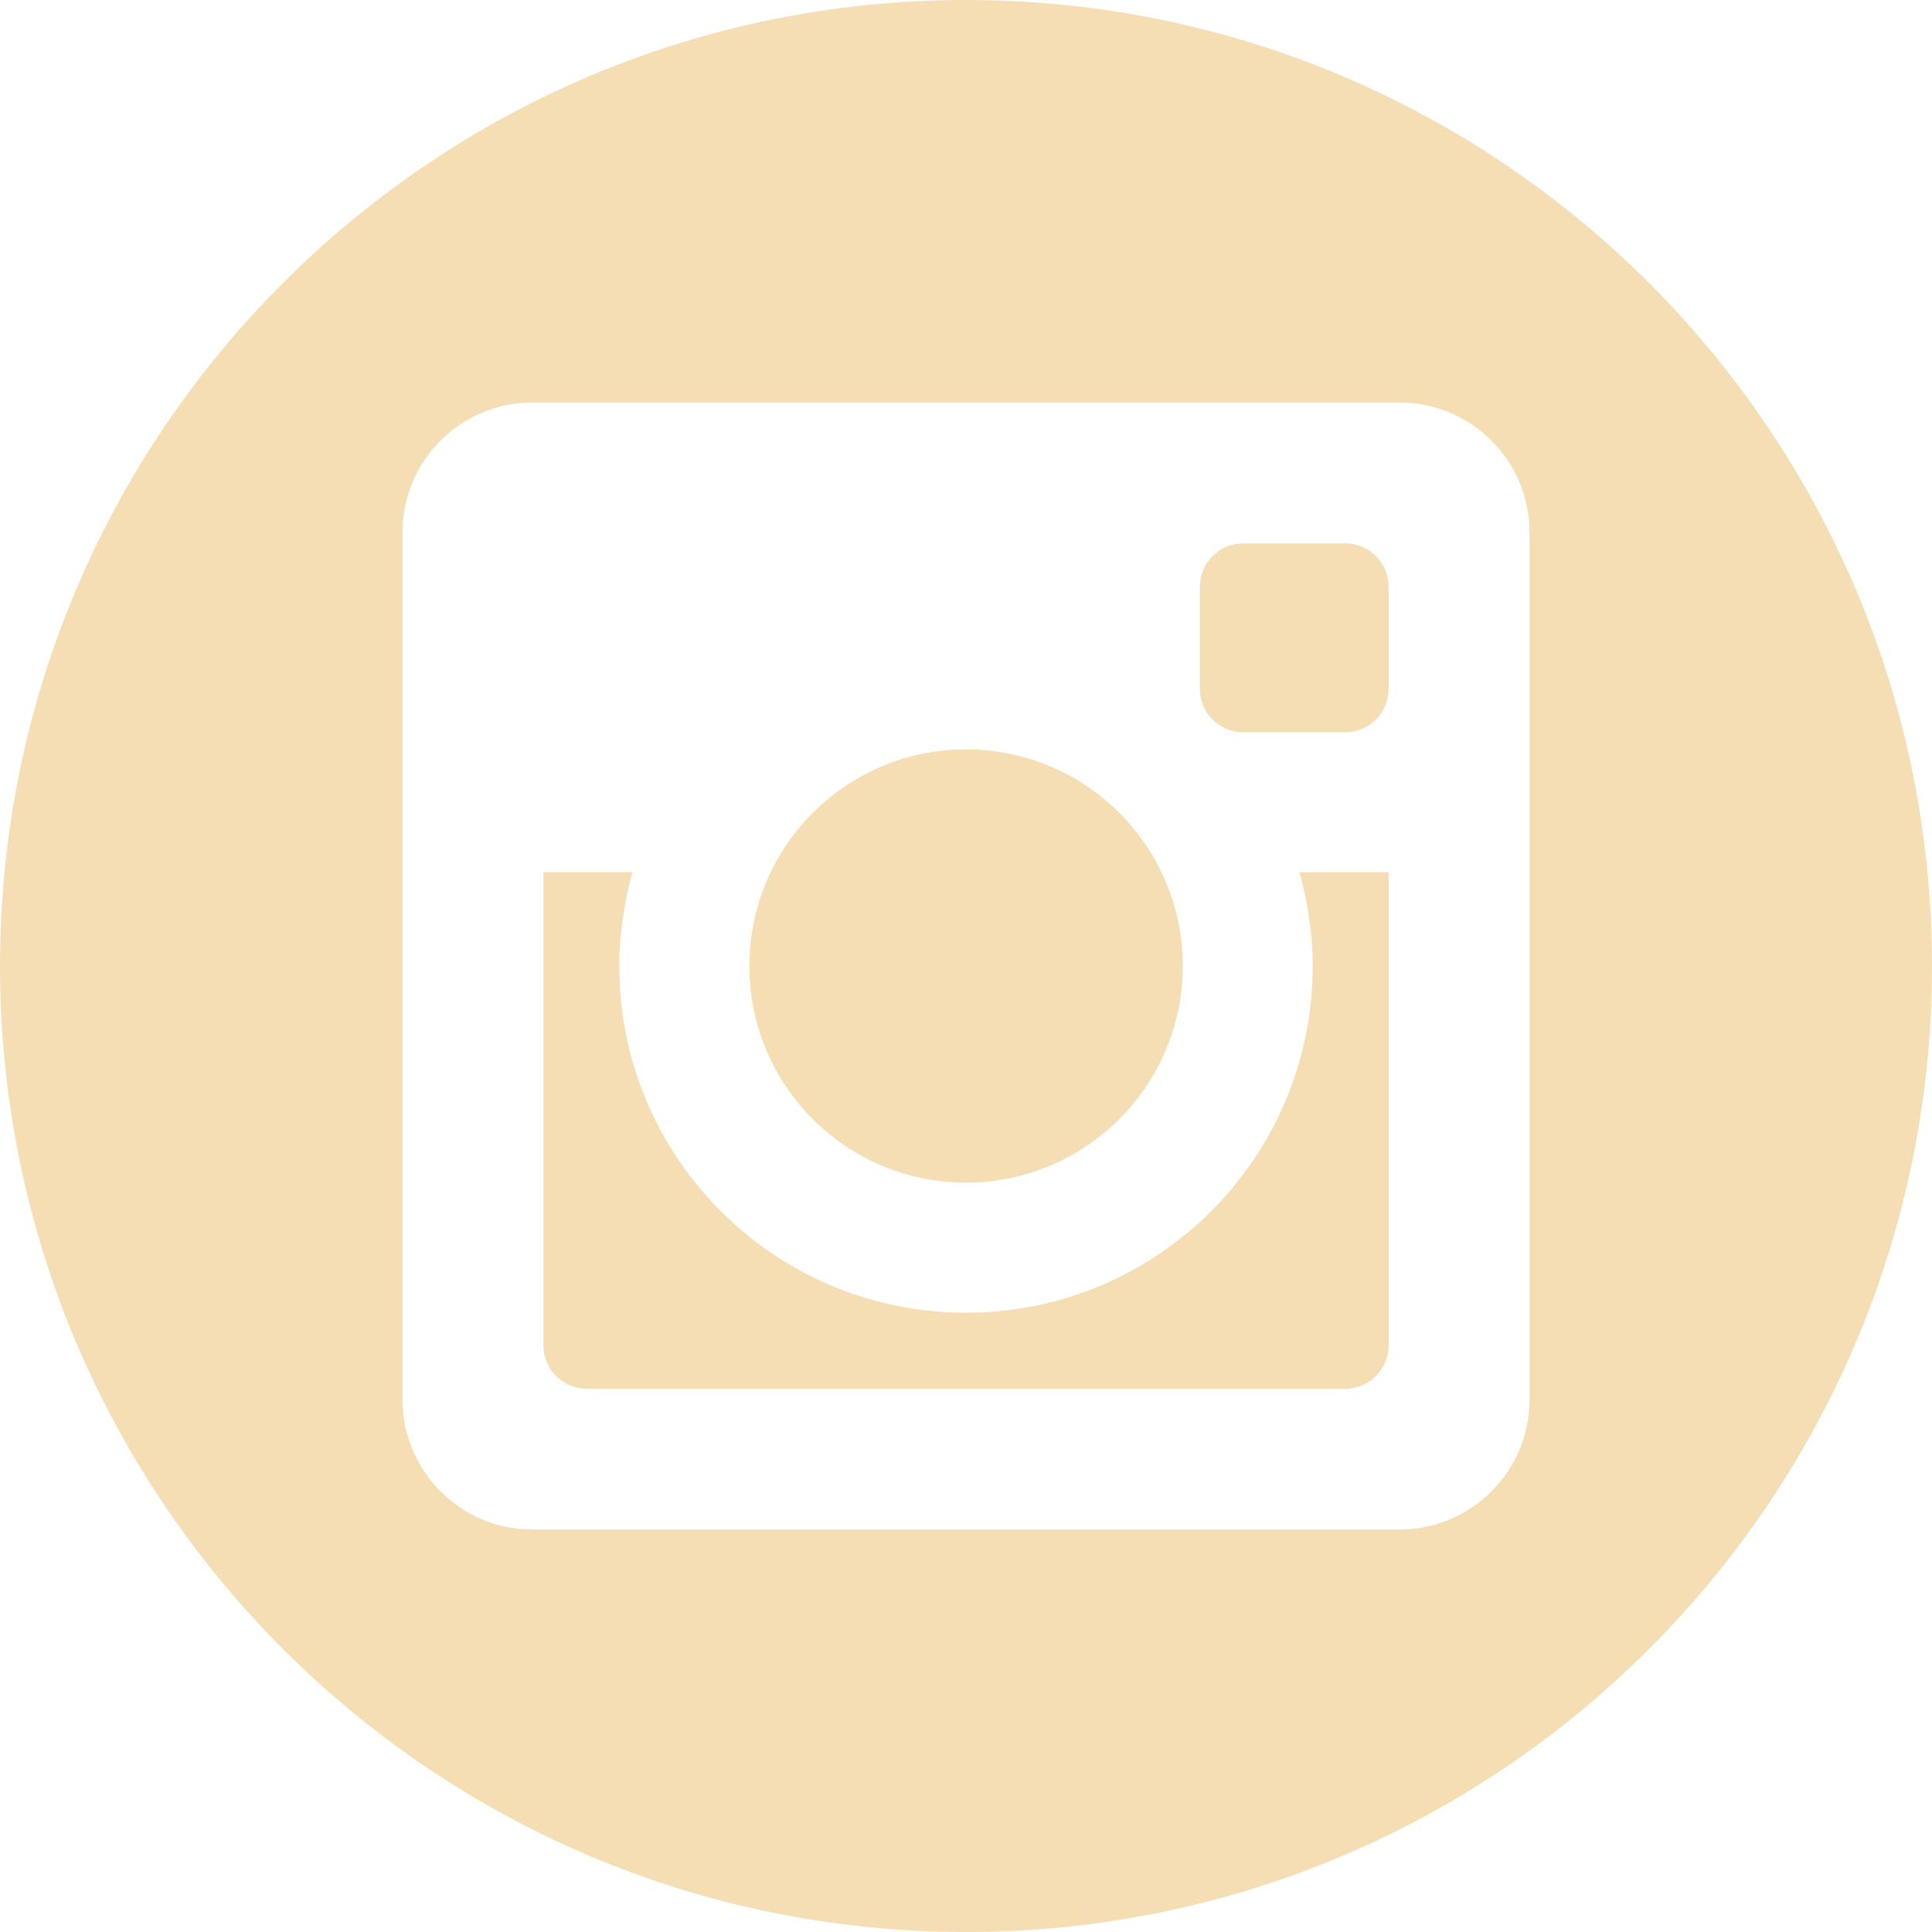
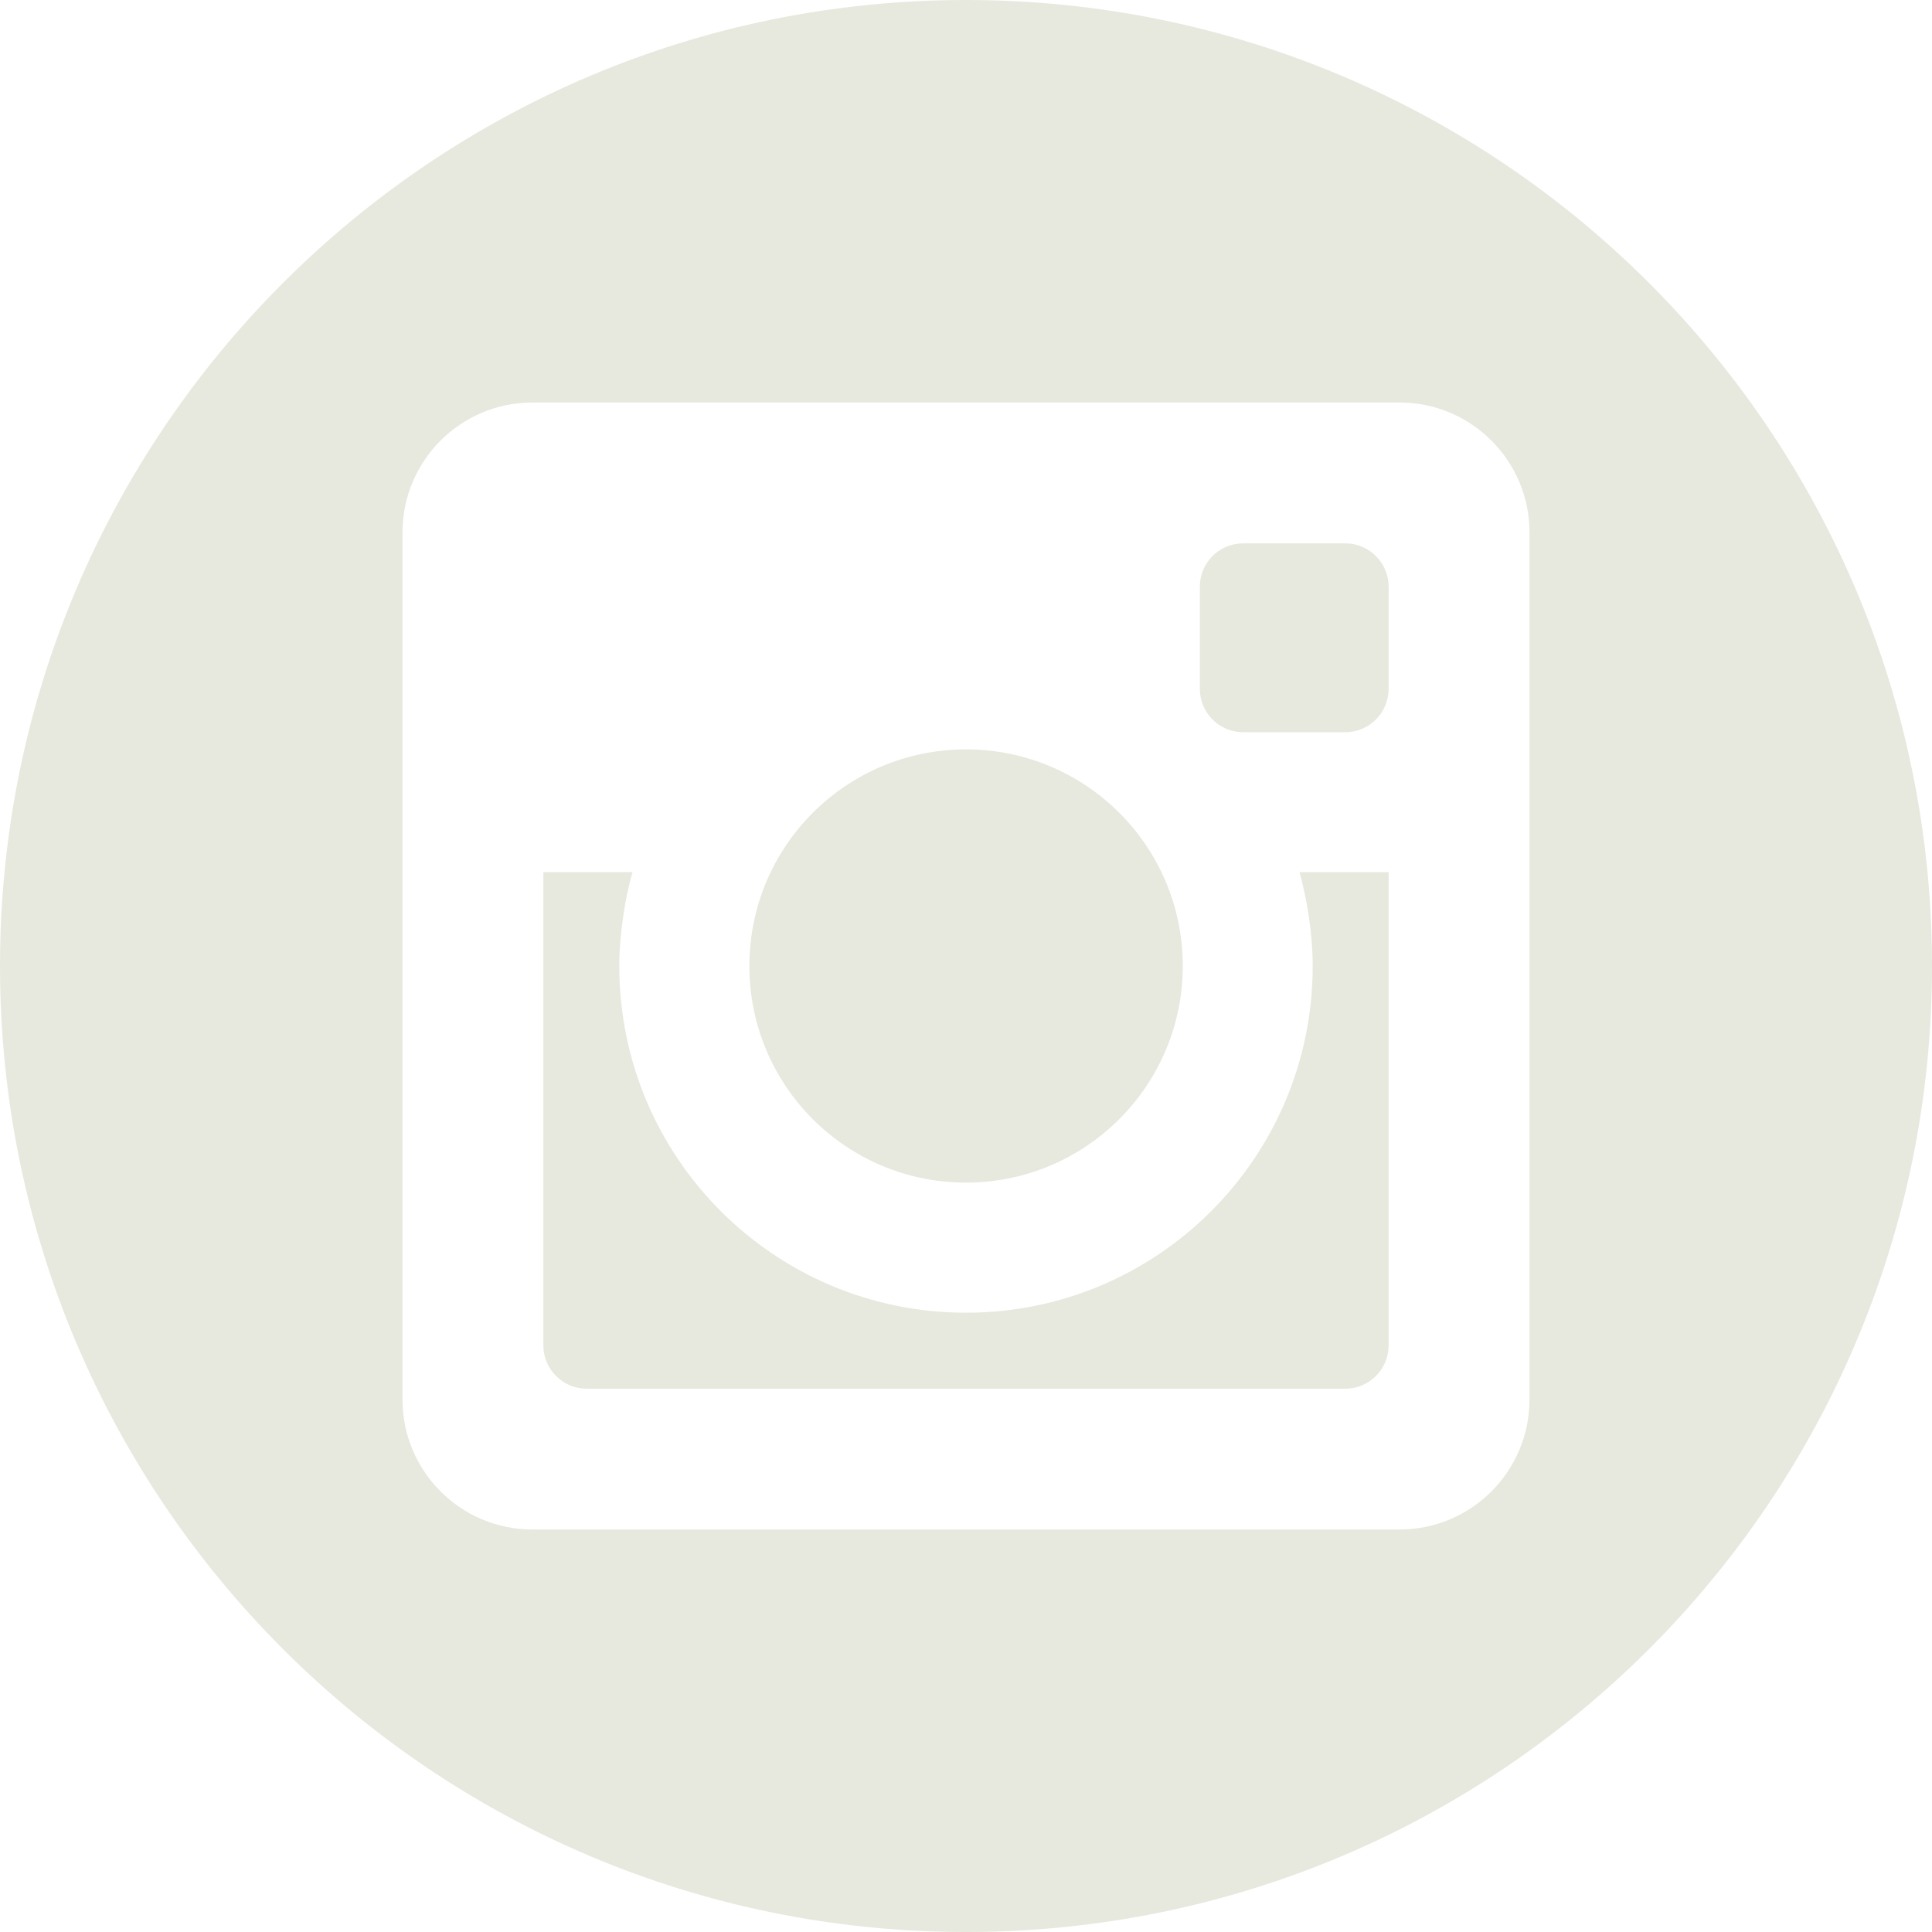
- <svg xmlns="http://www.w3.org/2000/svg" fill="#F5DEB3" width="24" height="24" viewBox="0 0 24 24">
+ <svg xmlns="http://www.w3.org/2000/svg" fill="#E7E9DE" width="24" height="24" viewBox="0 0 24 24">
  <path d="M17.25 7.288v1.269c0 .297-.241.539-.538.539h-1.269c-.299 0-.538-.242-.538-.539v-1.269c0-.297.239-.538.538-.538h1.269c.297 0 .538.241.538.538zm-5.25 7.403c1.486 0 2.693-1.205 2.693-2.692s-1.207-2.69-2.693-2.69c-1.487 0-2.691 1.204-2.691 2.691s1.204 2.691 2.691 2.691zm4.261-3.291c.028.196.046.396.046.599 0 2.38-1.928 4.308-4.307 4.308s-4.307-1.928-4.307-4.307c0-.204.018-.403.046-.599.027-.194.066-.383.118-.567h-1.107v5.879c0 .297.241.538.538.538h9.424c.297 0 .538-.241.538-.538v-5.879h-1.107c.05.184.09.373.118.566zm7.739.6c0 6.627-5.373 12-12 12s-12-5.373-12-12 5.373-12 12-12 12 5.373 12 12zm-5-5.385c0-.892-.723-1.615-1.615-1.615h-10.77c-.892 0-1.615.723-1.615 1.615v10.769c0 .893.723 1.616 1.615 1.616h10.77c.892 0 1.615-.723 1.615-1.616v-10.769z" />
</svg>
